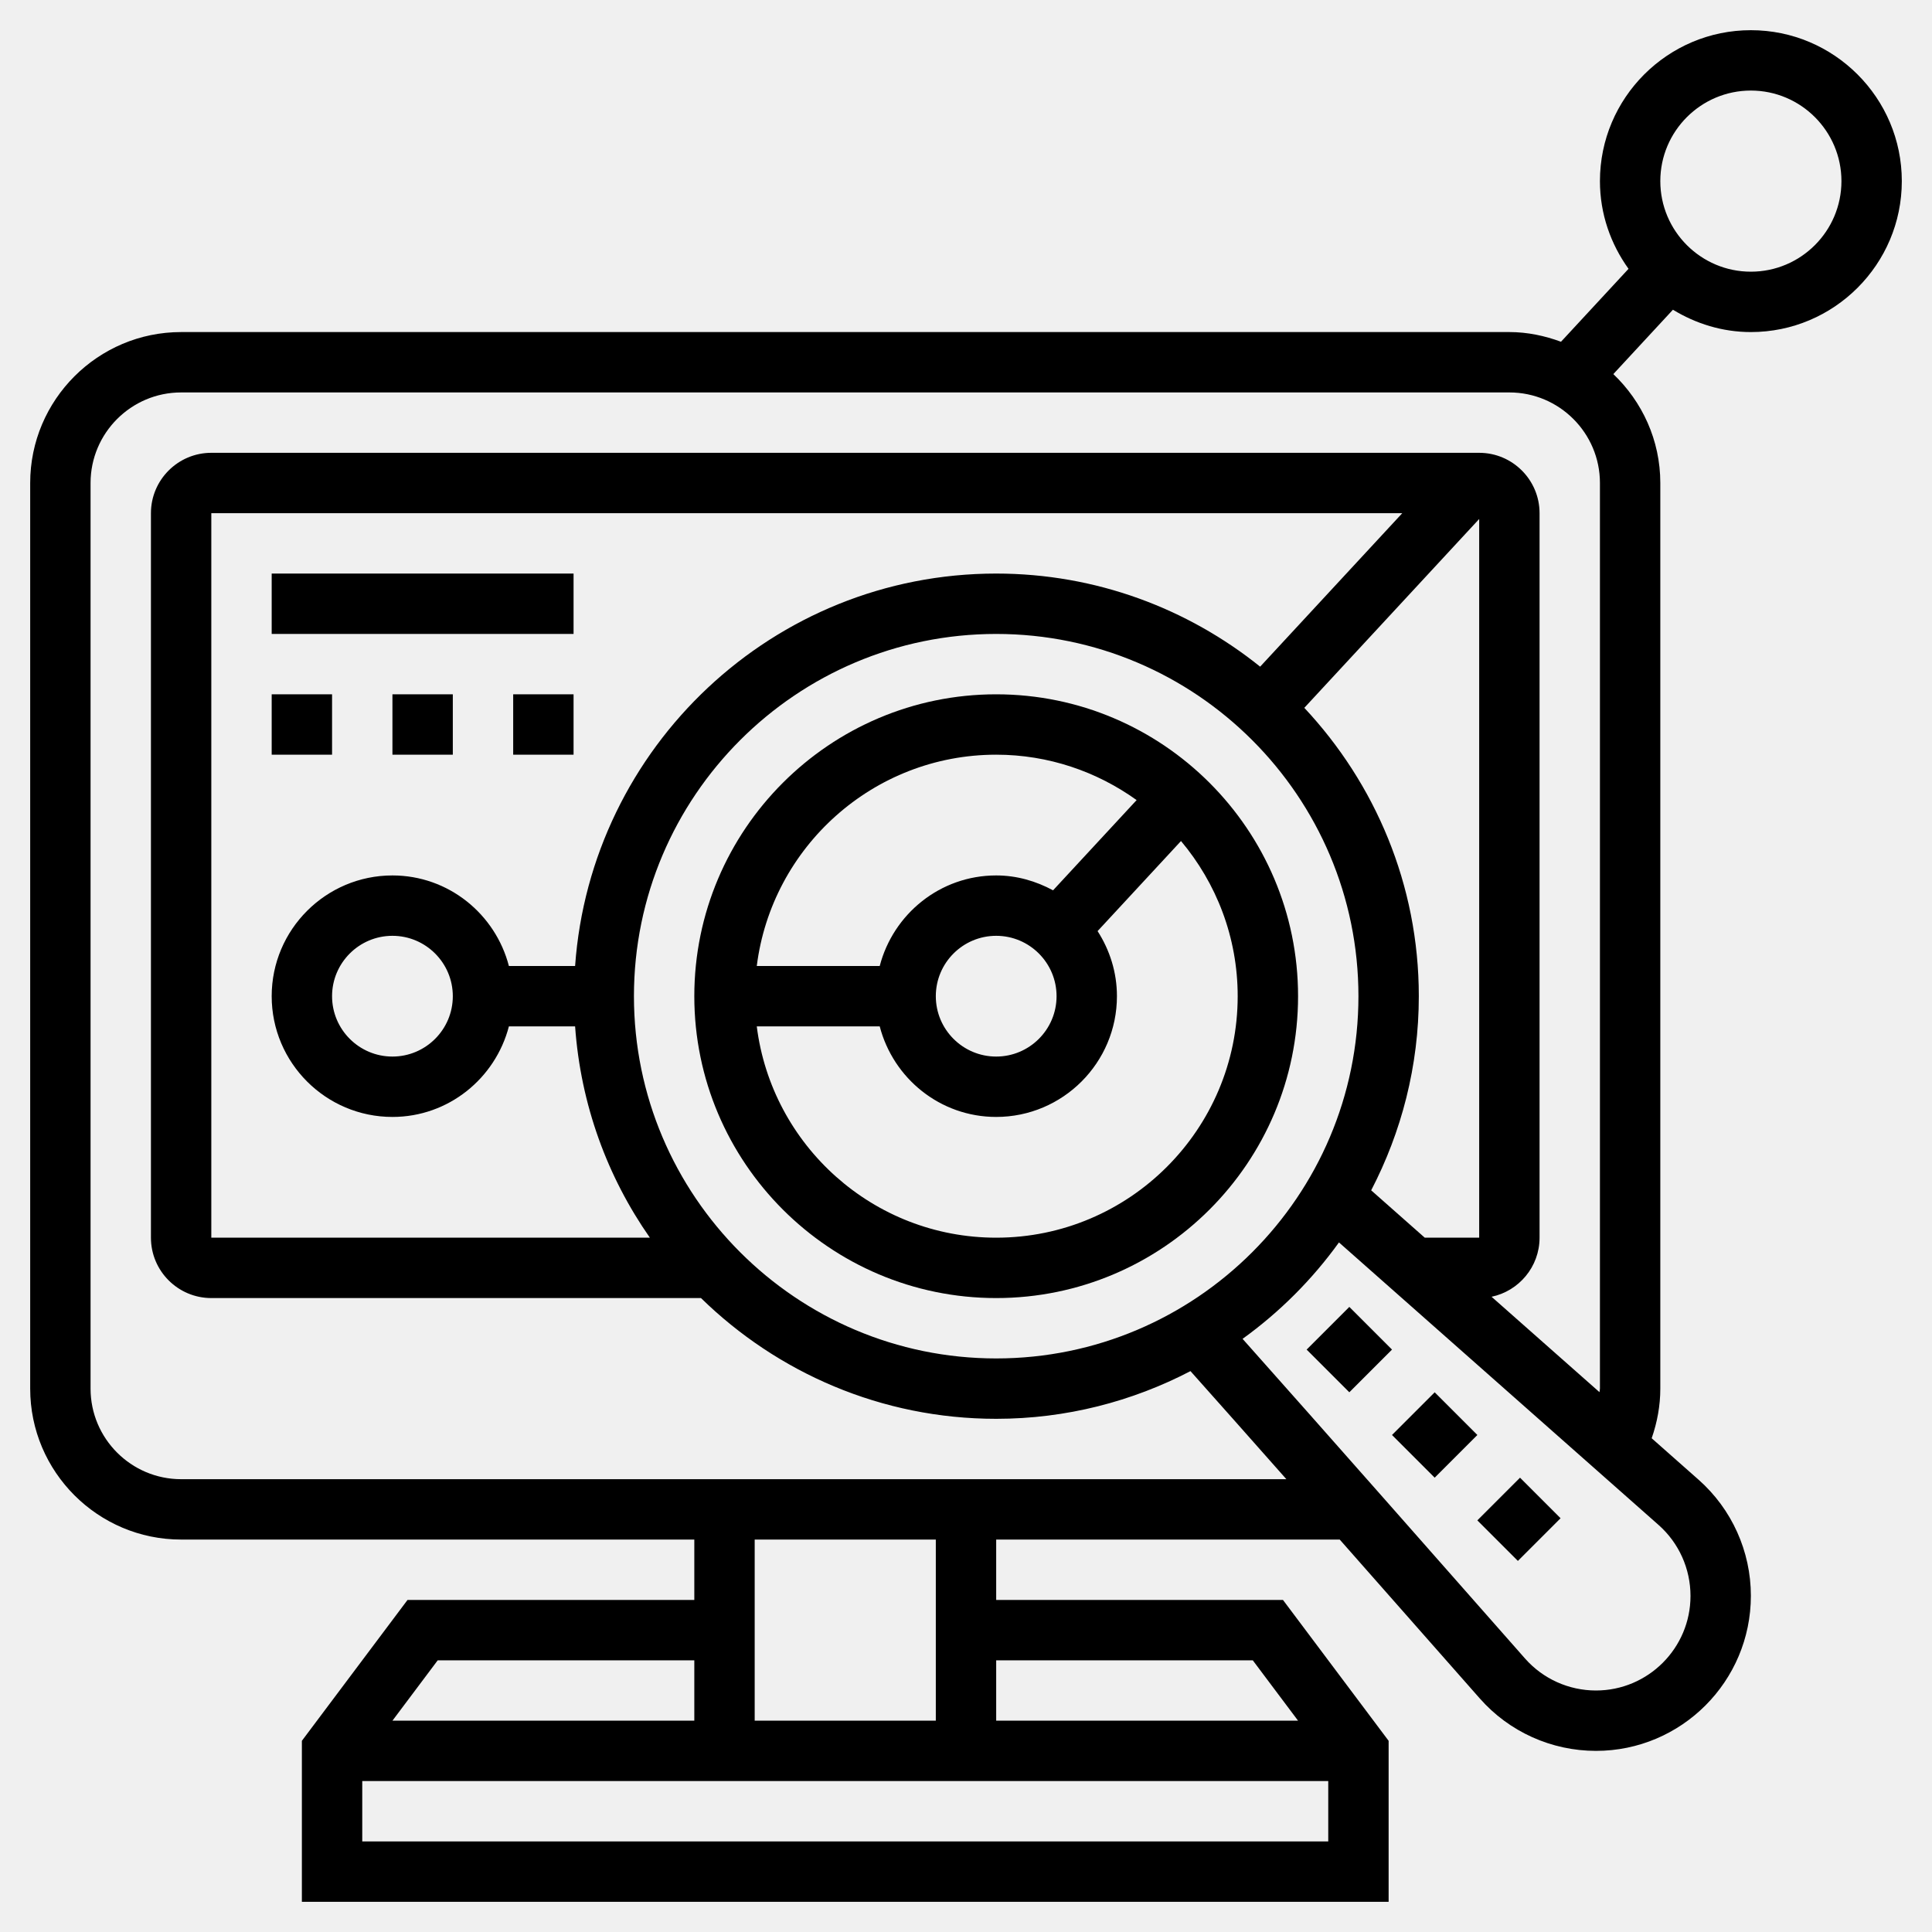
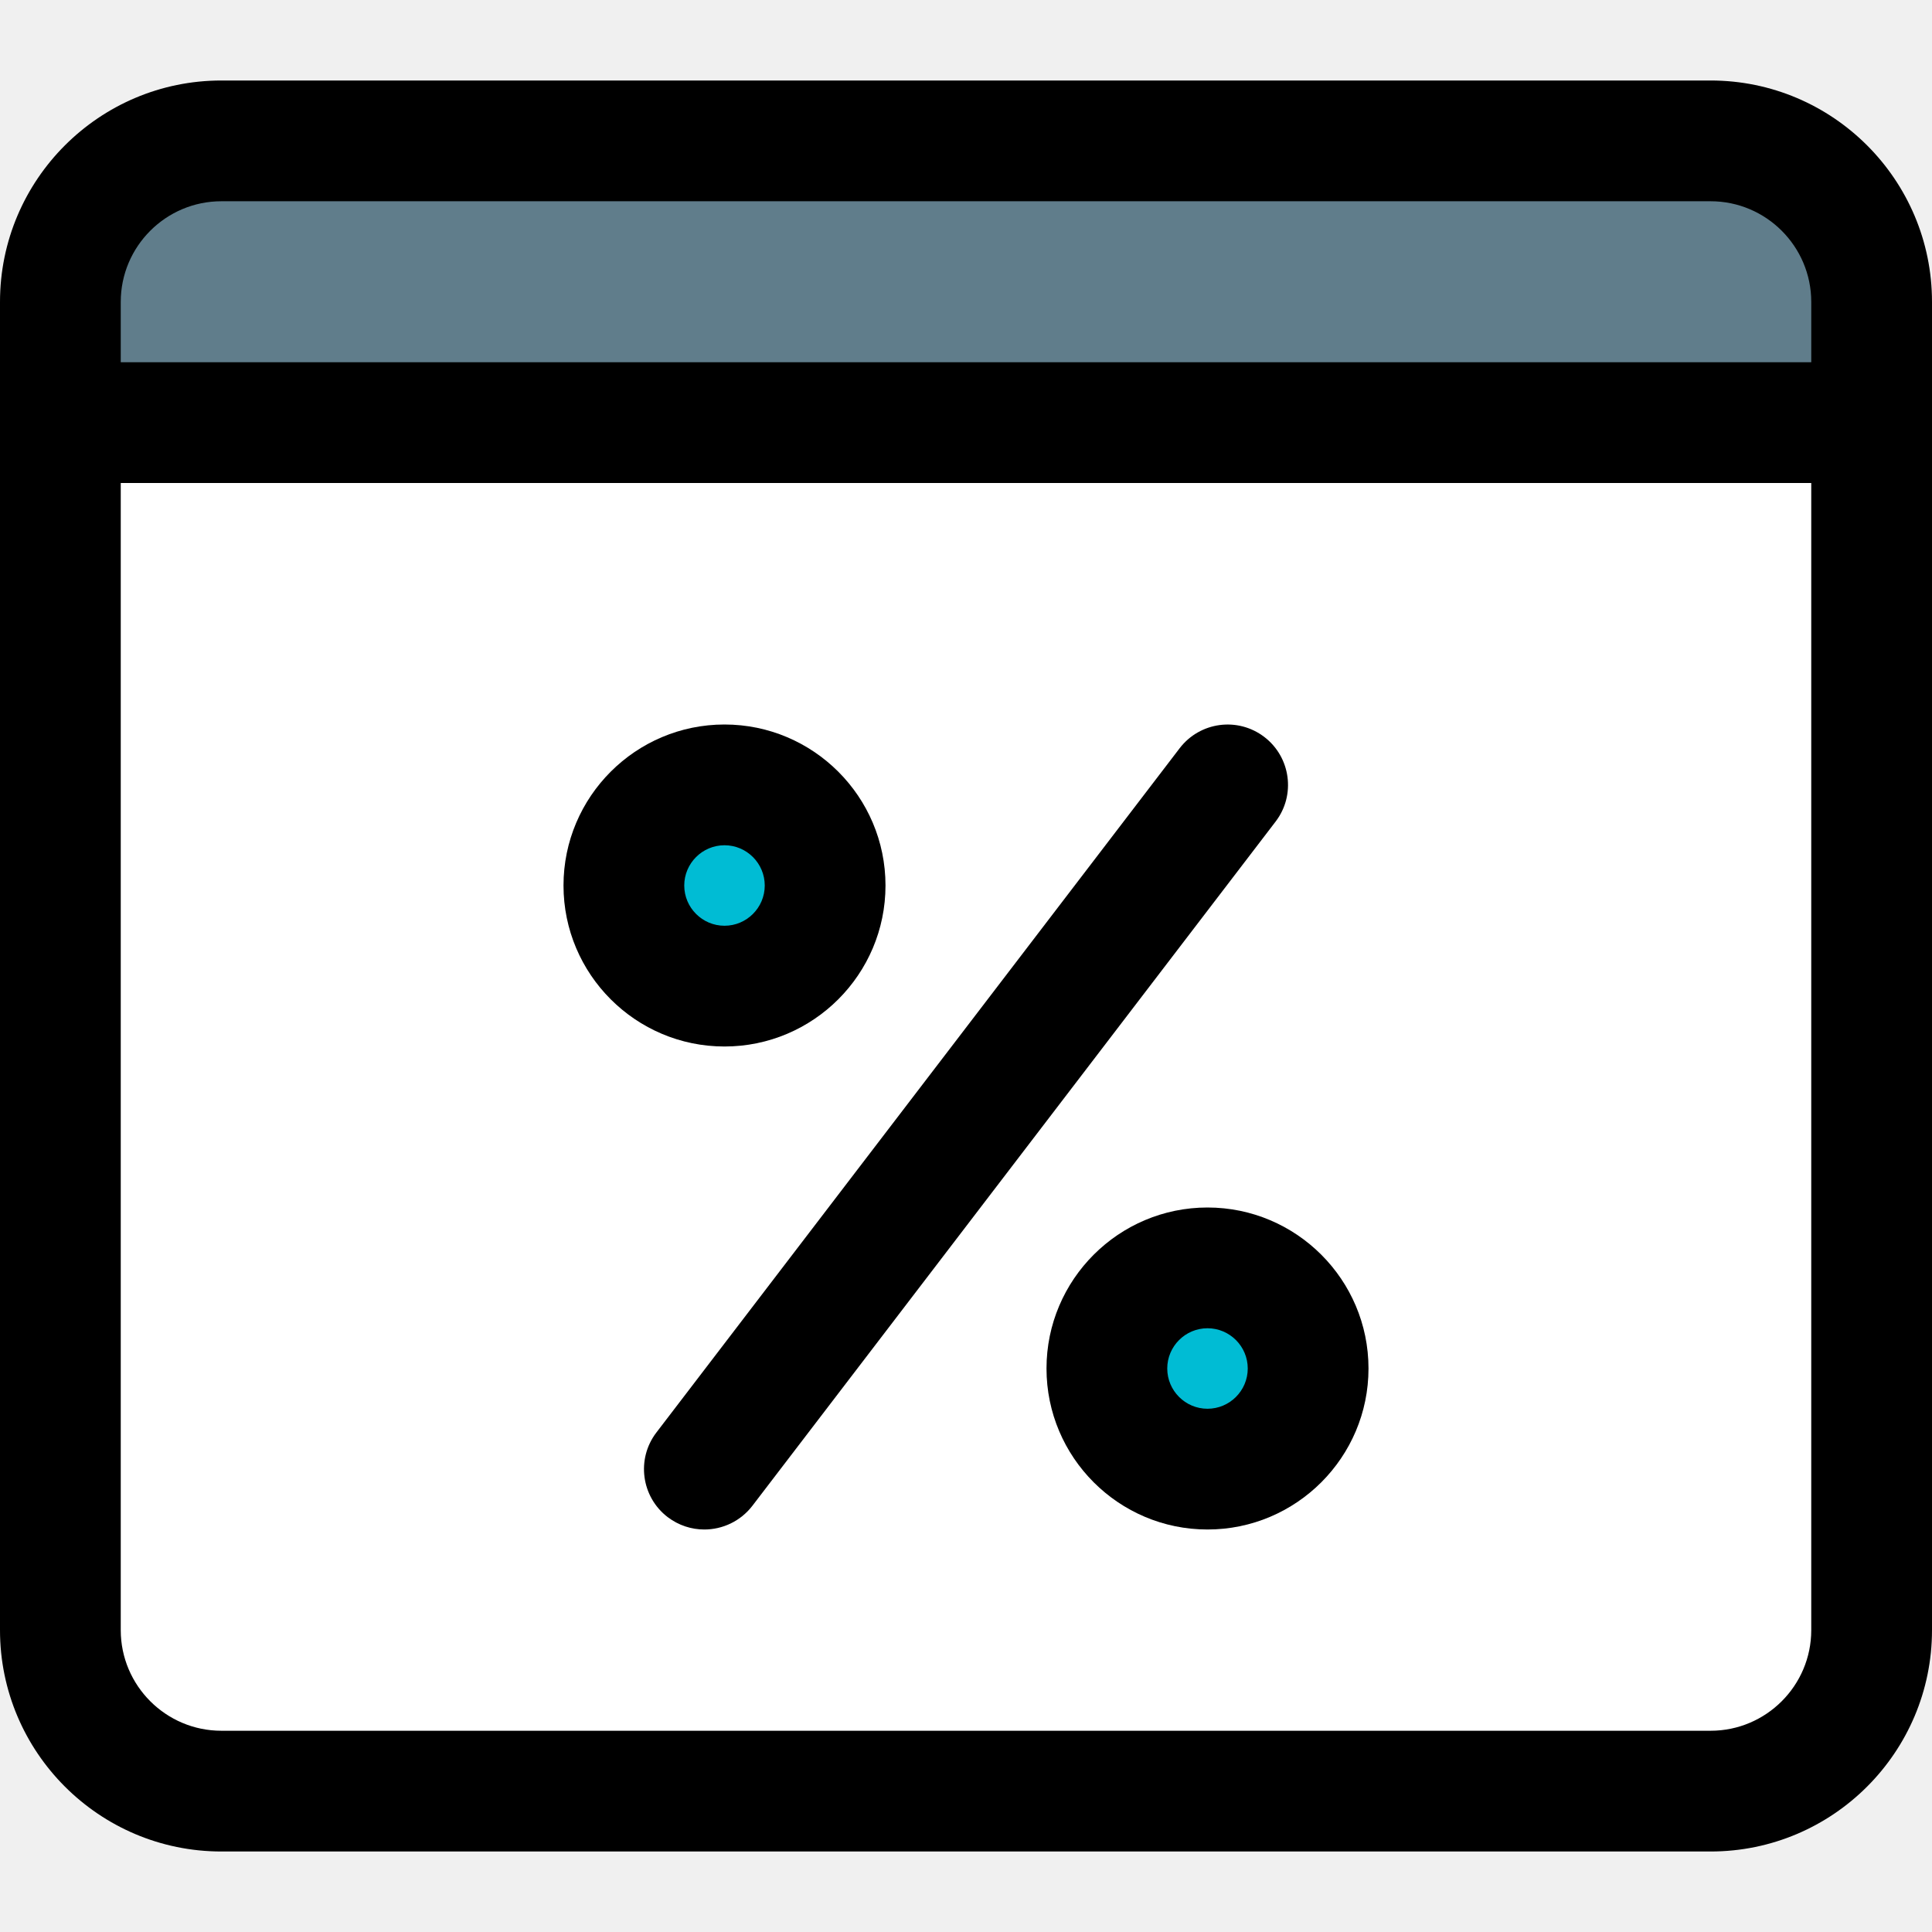
- <svg xmlns="http://www.w3.org/2000/svg" id="Layer_5" enable-background="new 0 0 64 64" height="512" viewBox="0 0 64 64" width="512">
-   <path d="m33 43c5.514 0 10-4.486 10-10s-4.486-10-10-10-10 4.486-10 10 4.486 10 10 10zm8-10c0 4.411-3.589 8-8 8-4.072 0-7.436-3.06-7.931-7h4.073c.447 1.72 2 3 3.858 3 2.206 0 4-1.794 4-4 0-.795-.24-1.532-.641-2.156l2.763-2.984c1.17 1.392 1.878 3.184 1.878 5.14zm-6 0c0 1.103-.897 2-2 2s-2-.897-2-2 .897-2 2-2 2 .897 2 2zm-2-8c1.736 0 3.339.562 4.652 1.504l-2.768 2.989c-.564-.304-1.199-.493-1.884-.493-1.858 0-3.411 1.28-3.858 3h-4.073c.495-3.94 3.859-7 7.931-7z" />
-   <path d="m58 1c-2.757 0-5 2.243-5 5 0 1.086.357 2.084.947 2.905l-2.237 2.416c-.536-.197-1.107-.321-1.71-.321h-44c-2.757 0-5 2.243-5 5v30c0 2.757 2.243 5 5 5h17v2h-9.5l-3.5 4.667v5.333h36v-5.333l-3.5-4.667h-9.5v-2h11.38c1.795 2.034 3.562 4.04 4.64 5.263.971 1.104 2.374 1.737 3.848 1.737 2.83 0 5.132-2.302 5.132-5.138 0-1.47-.632-2.872-1.733-3.845l-1.553-1.373c.183-.526.286-1.082.286-1.644v-30c0-1.42-.602-2.697-1.556-3.608l1.974-2.132c.756.46 1.634.74 2.582.74 2.757 0 5-2.243 5-5s-2.243-5-5-5zm-43.5 54h8.5v2h-10zm-2.5 6v-2h32v2zm29.5-6 1.5 2h-10v-2zm-10.5 2h-6v-6h6zm25-4.132c0 1.727-1.405 3.132-3.132 3.132-.9 0-1.755-.386-2.348-1.058-2.127-2.416-6.934-7.872-9.358-10.591 1.229-.886 2.307-1.964 3.193-3.194l10.587 9.359c.672.594 1.058 1.449 1.058 2.352zm-8.803-11.868-1.775-1.569c1.002-1.928 1.578-4.112 1.578-6.431 0-3.693-1.448-7.047-3.793-9.552l5.793-6.256v23.808zm-5.453-18.916c-2.398-1.925-5.436-3.084-8.744-3.084-7.382 0-13.433 5.747-13.949 13h-2.193c-.447-1.72-2-3-3.858-3-2.206 0-4 1.794-4 4s1.794 4 4 4c1.858 0 3.411-1.28 3.858-3h2.193c.184 2.591 1.069 4.987 2.477 7h-14.528v-24h39.452zm-26.744 10.916c0 1.103-.897 2-2 2s-2-.897-2-2 .897-2 2-2 2 .897 2 2zm6 0c0-6.617 5.383-12 12-12s12 5.383 12 12-5.383 12-12 12-12-5.383-12-12zm28.41 9.957c.907-.19 1.59-.995 1.59-1.957v-24c0-1.103-.897-2-2-2h-42c-1.103 0-2 .897-2 2v24c0 1.103.897 2 2 2h16.221c2.526 2.47 5.976 4 9.779 4 2.321 0 4.507-.576 6.436-1.58.808.905 1.943 2.184 3.177 3.58h-36.613c-1.654 0-3-1.346-3-3v-30c0-1.654 1.346-3 3-3h44c1.654 0 3 1.346 3 3v30c0 .04-.013.078-.015.117zm8.59-33.957c-1.654 0-3-1.346-3-3s1.346-3 3-3 3 1.346 3 3-1.346 3-3 3z" />
-   <path d="m49.328 49.379h2v1.9h-2z" transform="matrix(.707 -.707 .707 .707 -20.847 50.328)" />
-   <path d="m43.707 43.707h2v2h-2z" transform="matrix(.707 -.707 .707 .707 -18.518 44.707)" />
-   <path d="m46.536 46.536h2v2h-2z" transform="matrix(.707 -.707 .707 .707 -19.69 47.536)" />
-   <path d="m9 19h10v2h-10z" />
-   <path d="m17 23h2v2h-2z" />
-   <path d="m9 23h2v2h-2z" />
-   <path d="m13 23h2v2h-2z" />
+ <svg xmlns="http://www.w3.org/2000/svg" id="_x31__x2C_5" height="512" viewBox="0 0 24 24" width="512">
+   <path d="m21.25 1.75h-18.5c-1.105 0-2 .895-2 2v1.5h22.5v-1.5c0-1.105-.895-2-2-2z" fill="#607d8b" />
+   <path d="m21.25 22.25h-18.5c-1.105 0-2-.895-2-2v-15h22.5v15c0 1.105-.895 2-2 2z" fill="#fff" />
+   <path d="m9 12.167c-.643 0-1.167-.523-1.167-1.167s.524-1.167 1.167-1.167 1.167.523 1.167 1.167-.524 1.167-1.167 1.167z" fill="#00bcd4" />
+   <path d="m15 18.25c-.689 0-1.25-.561-1.25-1.25s.561-1.25 1.25-1.25 1.25.561 1.25 1.25-.561 1.25-1.25 1.25z" fill="#00bcd4" />
+   <path d="m9 13c-1.103 0-2-.897-2-2s.897-2 2-2 2 .897 2 2-.897 2-2 2zm0-2.5c-.275 0-.5.224-.5.5s.225.5.5.5.5-.224.5-.5-.225-.5-.5-.5z" />
+   <path d="m15 19c-1.103 0-2-.897-2-2s.897-2 2-2 2 .897 2 2-.897 2-2 2zm0-2.5c-.275 0-.5.224-.5.5s.225.5.5.5.5-.224.5-.5-.225-.5-.5-.5z" />
+   <path d="m8.749 19c-.158 0-.318-.05-.455-.154-.328-.251-.392-.722-.14-1.051l6.5-8.5c.251-.328.721-.393 1.052-.14.328.251.392.722.14 1.051l-6.5 8.5c-.148.192-.371.294-.597.294z" />
+   <path d="m21.25 23h-18.5c-1.517 0-2.75-1.233-2.75-2.75v-16.5c0-1.517 1.233-2.75 2.75-2.75h18.5c1.517 0 2.75 1.233 2.75 2.75v16.5c0 1.517-1.233 2.75-2.75 2.75zm-18.5-20.5c-.689 0-1.25.561-1.25 1.25v16.5c0 .689.561 1.25 1.25 1.25h18.5c.689 0 1.25-.561 1.25-1.25v-16.5c0-.689-.561-1.25-1.25-1.25z" />
+   <path d="m23.25 6h-22.5c-.414 0-.75-.336-.75-.75s.336-.75.75-.75h22.5c.414 0 .75.336.75.75s-.336.75-.75.75z" />
</svg>
